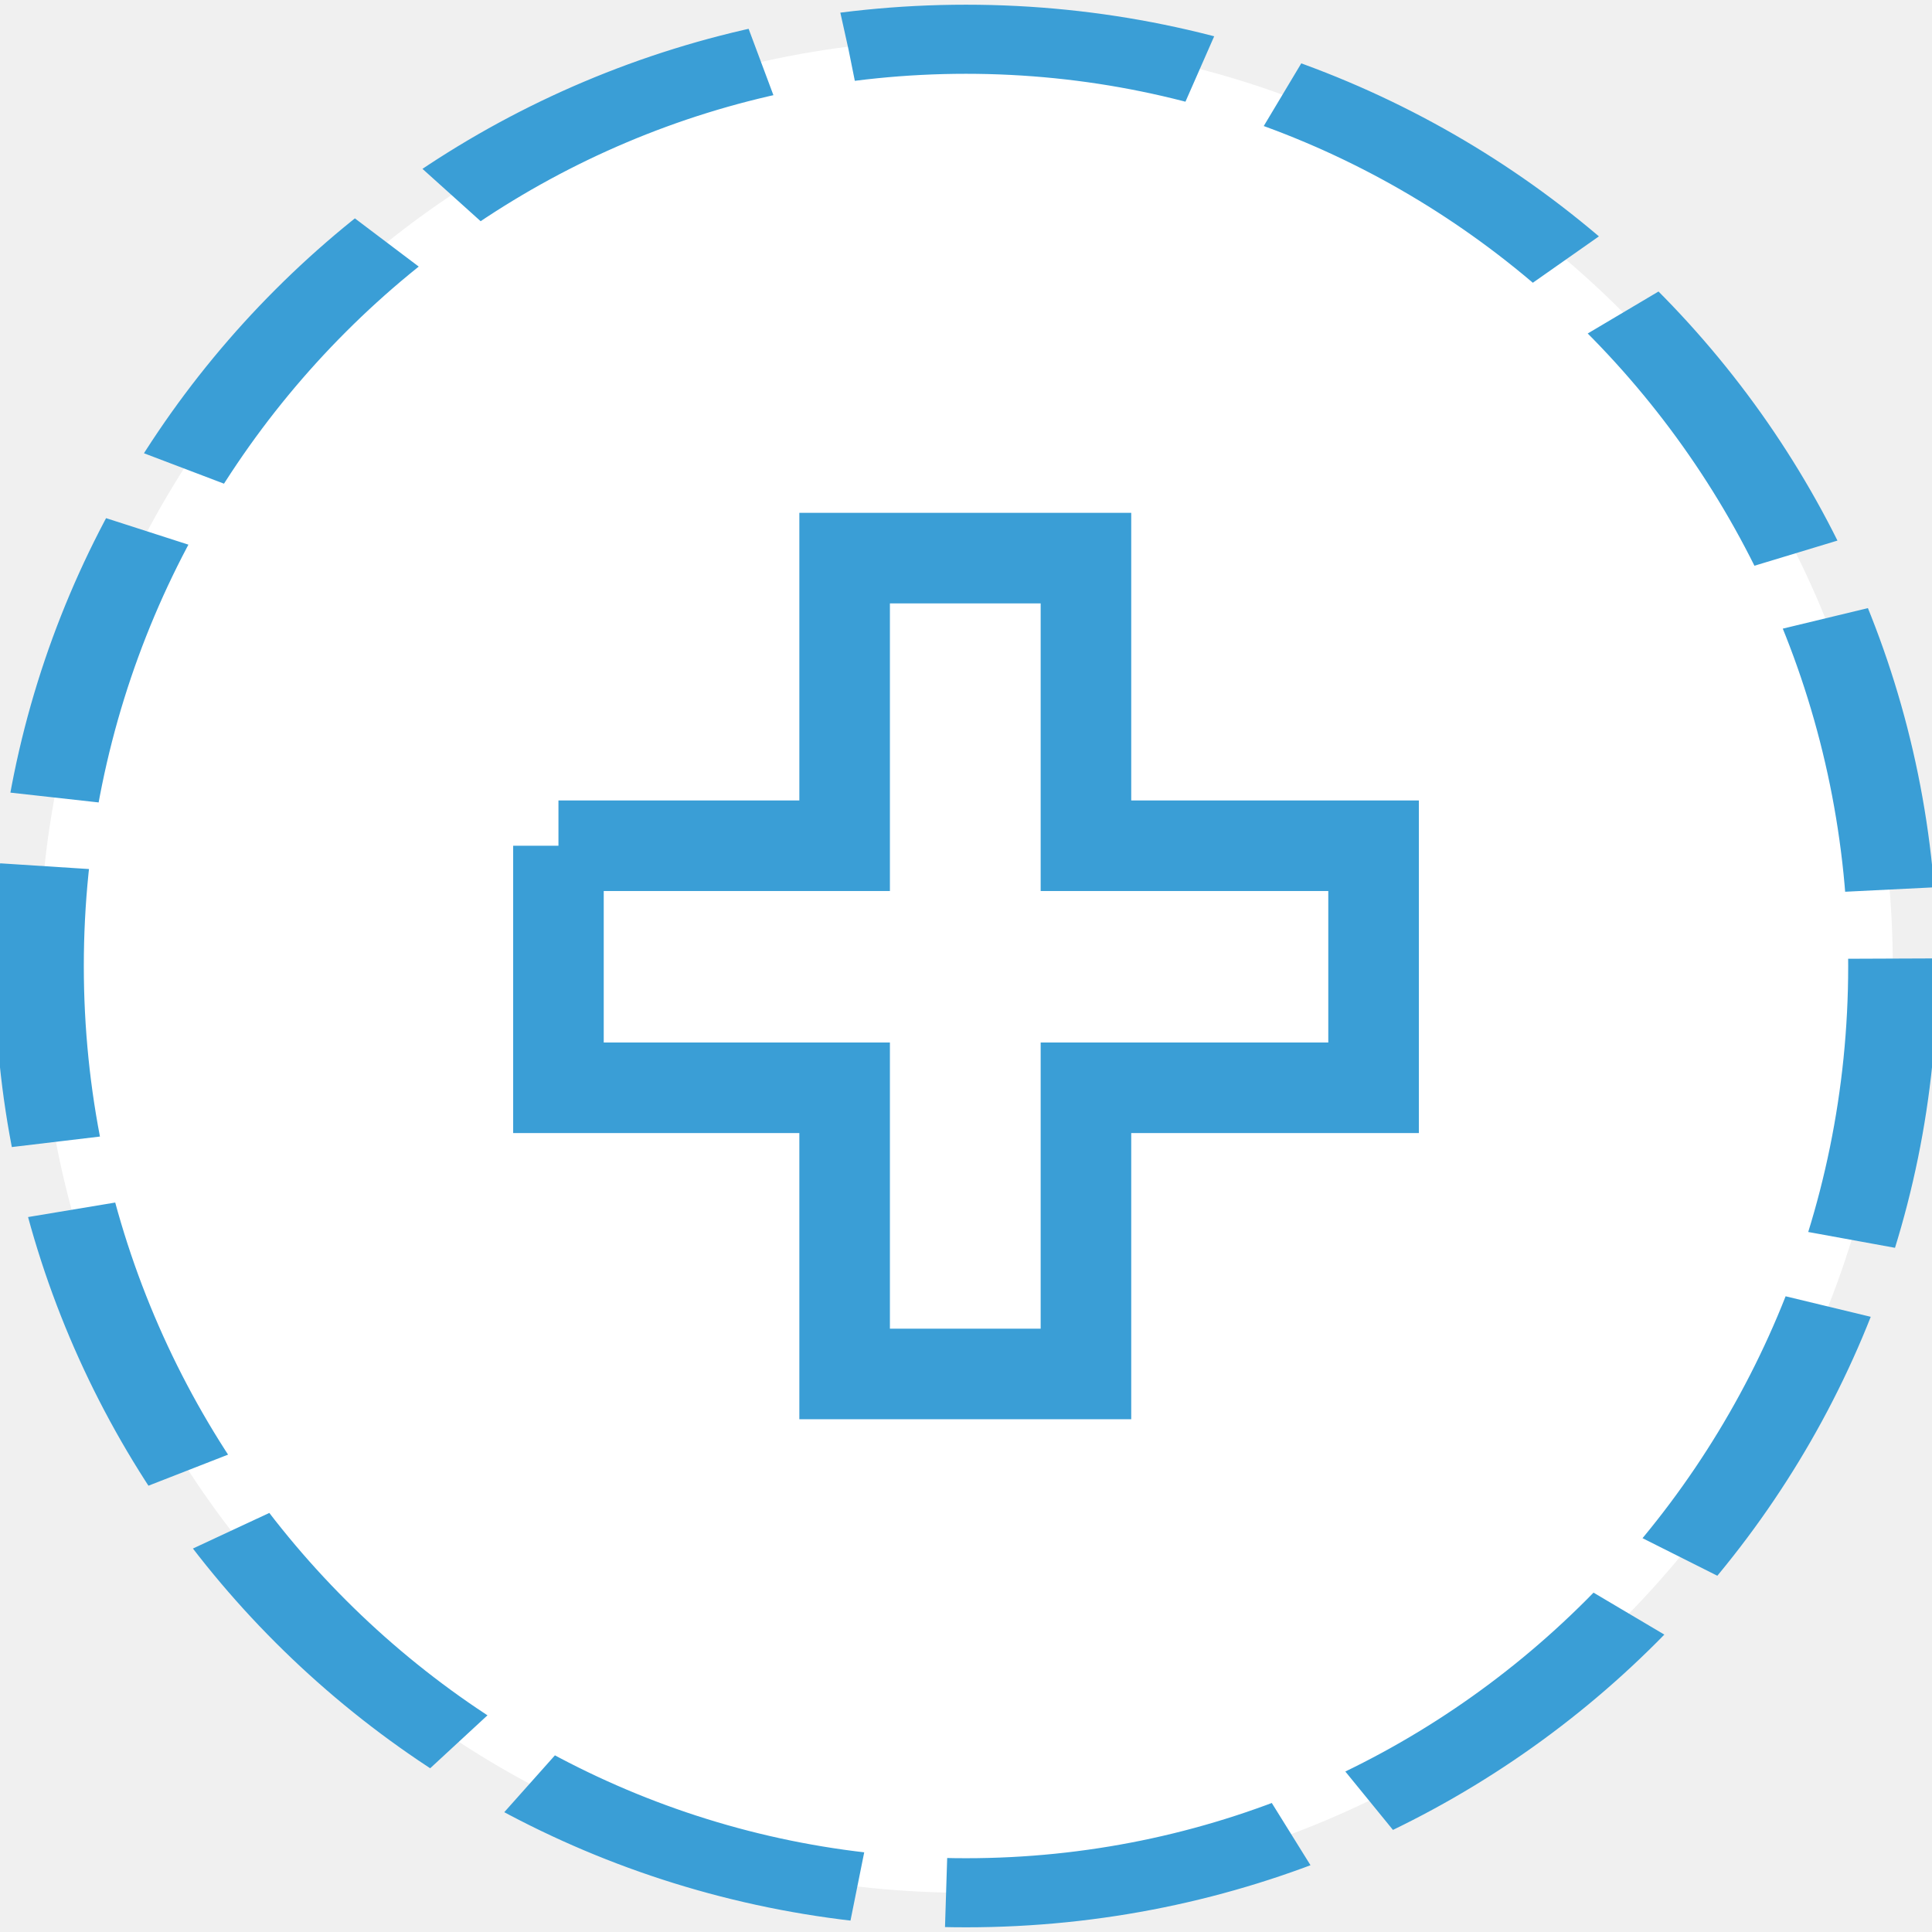
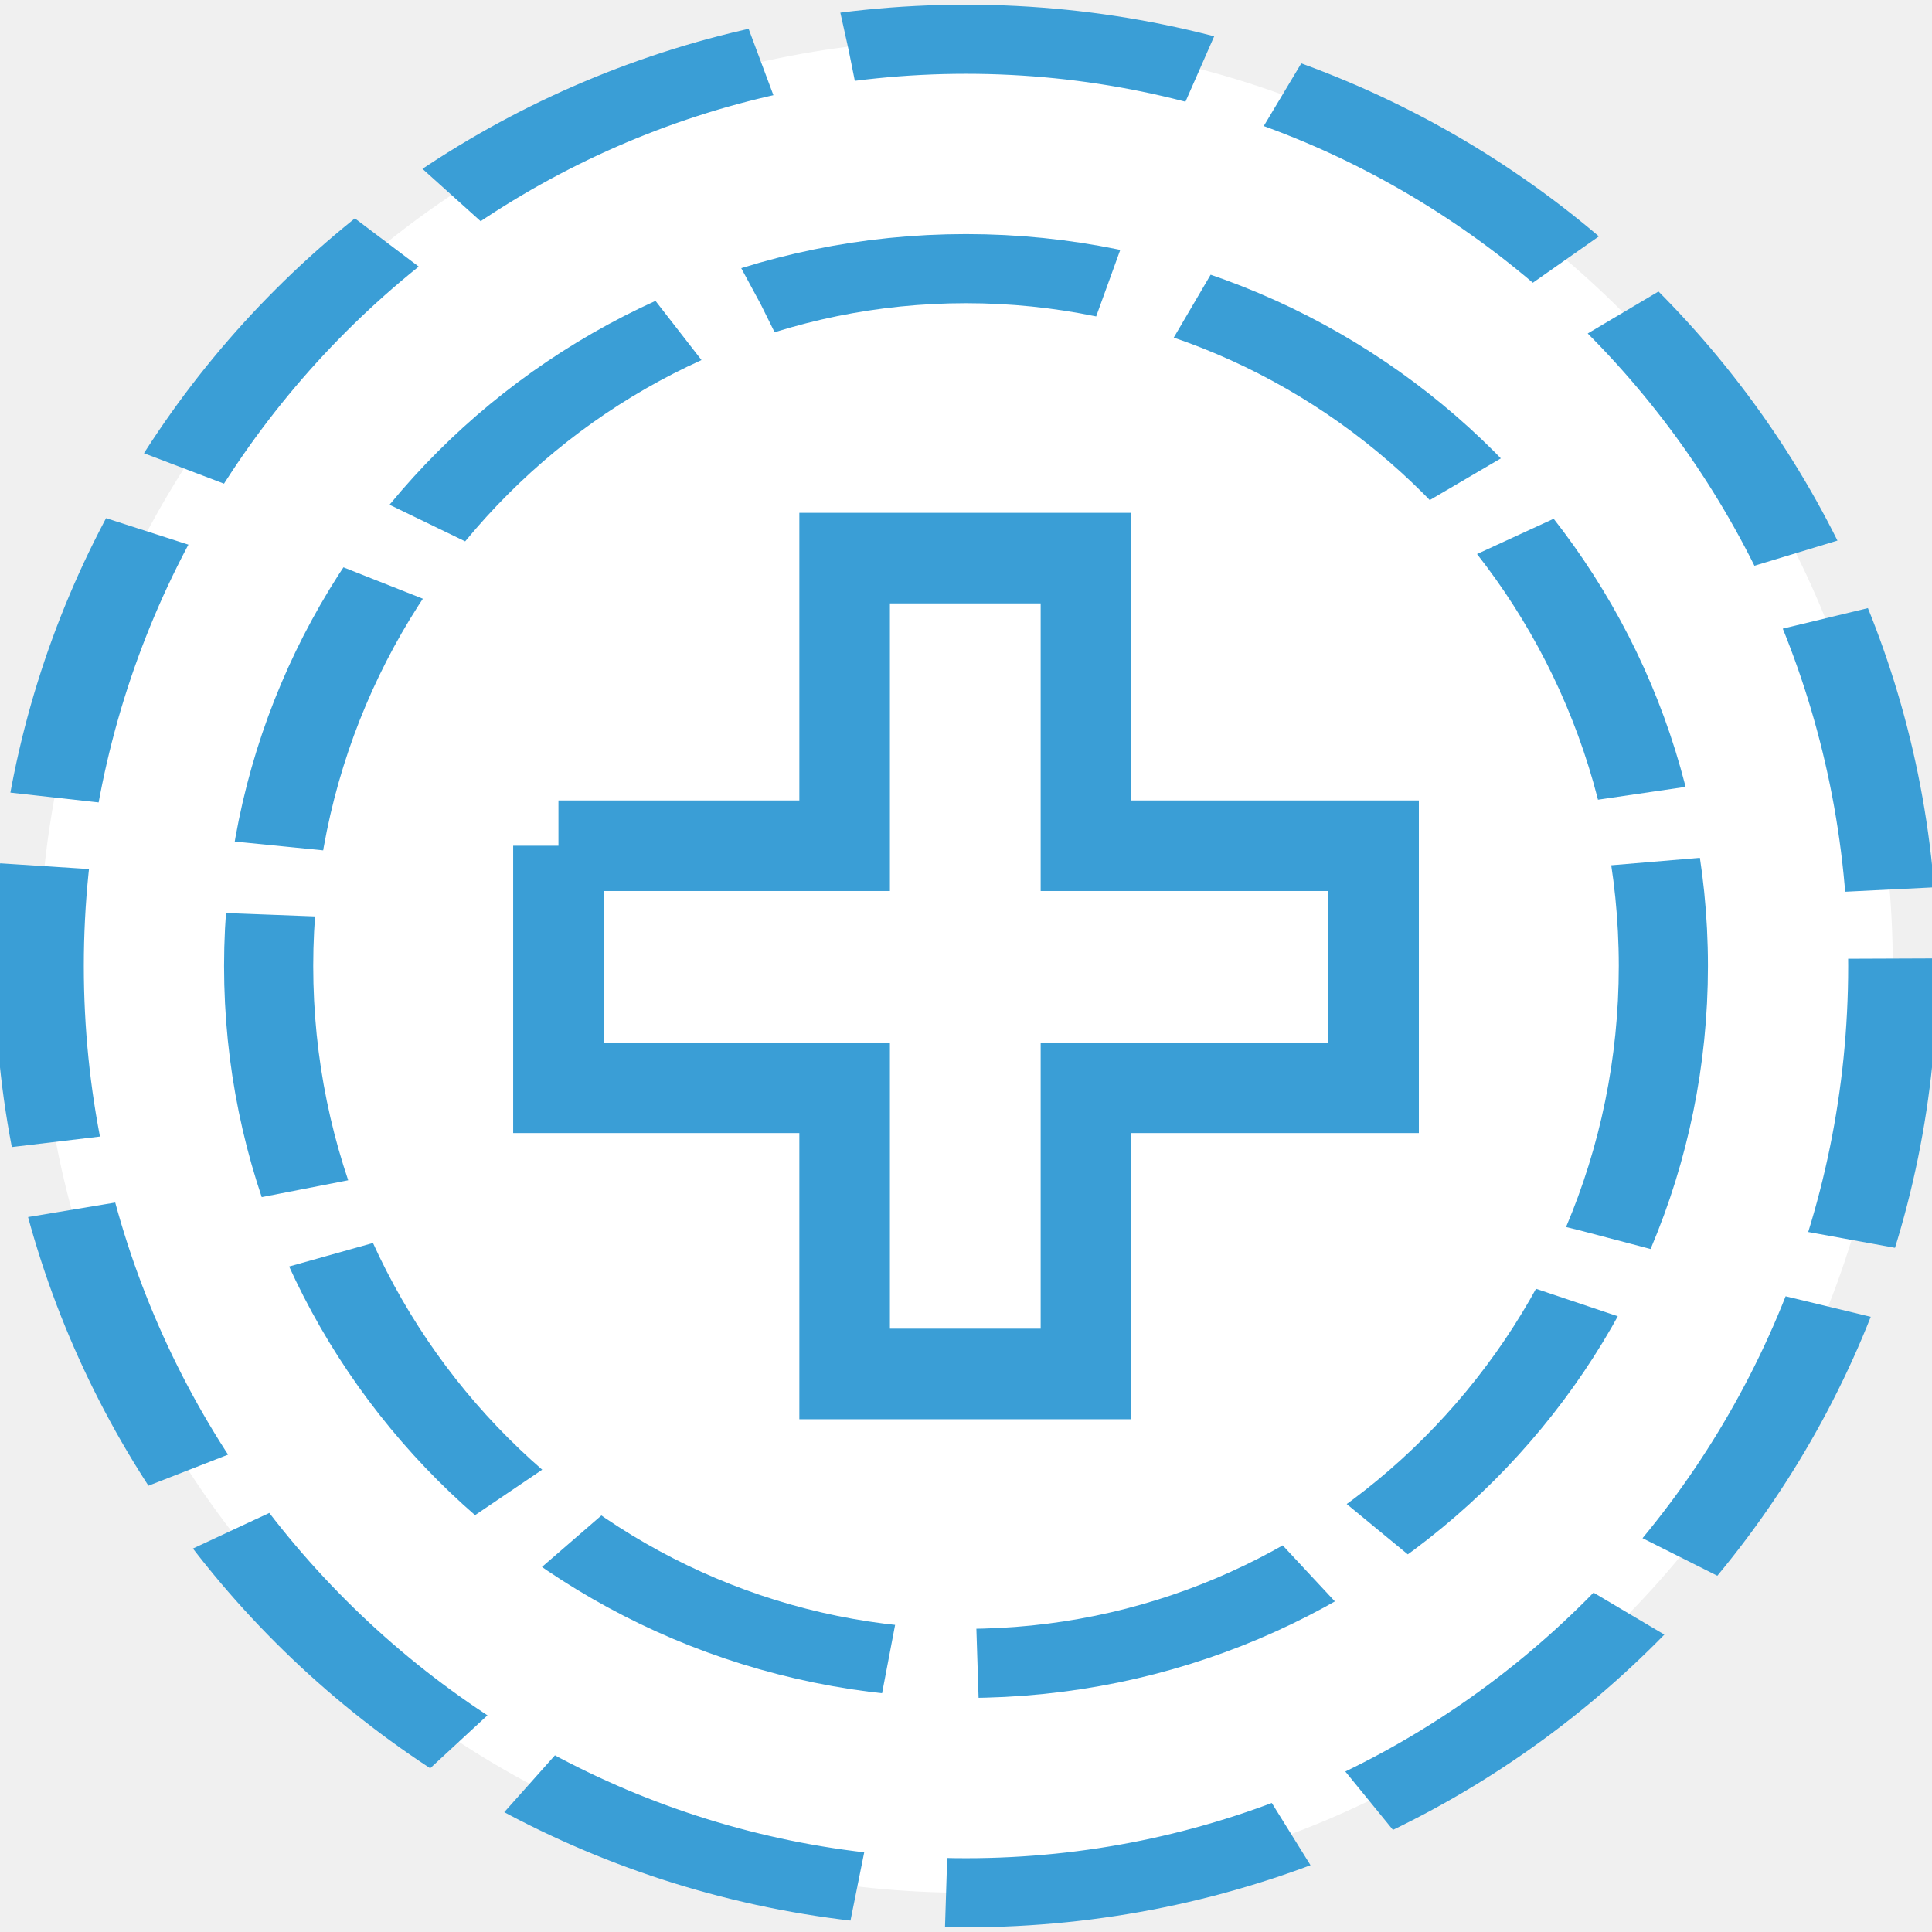
<svg xmlns="http://www.w3.org/2000/svg" width="32" height="32" id="svg5795" version="1.1">
  <defs id="defs5797" />
  <g id="layer1" transform="translate(0,-1020.362)">
    <g transform="translate(-101.4563,634.1891)" id="g5768">
      <g id="g5239" transform="translate(-0.0436603,265.7752)">
        <path style="fill:#ffffff;fill-opacity:1;stroke:#3a9ed6;stroke-width:4.26;stroke-miterlimit:4;stroke-opacity:1;stroke-dasharray:17.041,4.26;stroke-dashoffset:0" id="path5241" d="m 154.286,98.076 c 0,31.559 -19.827,57.143 -44.286,57.143 -24.458,0 -44.286,-25.584 -44.286,-57.143 0,-31.559 19.827,-57.143 44.286,-57.143 24.458,0 44.286,25.584 44.286,57.143 z" transform="matrix(0.3466136,0,0,0.2686256,79.3725,110.0521)" />
+         <path style="fill:#ffffff;fill-opacity:1;stroke:#3a9ed6;stroke-width:5.662;stroke-miterlimit:4;stroke-opacity:1;stroke-dasharray:22.646,5.662;stroke-dashoffset:0" id="path5243" d="m 154.286,98.076 c 0,31.559 -19.827,57.143 -44.286,57.143 -24.458,0 -44.286,-25.584 -44.286,-57.143 0,-31.559 19.827,-57.143 44.286,-57.143 24.458,0 44.286,25.584 44.286,57.143 z" transform="matrix(0.2608165,0,0,0.2021328,88.81019,116.5734)" />
      </g>
      <path style="font-size:40px;font-style:normal;font-variant:normal;font-weight:900;font-stretch:normal;line-height:125%;letter-spacing:0px;word-spacing:0px;fill:none;stroke:#3a9ed6;stroke-width:1.5;stroke-miterlimit:4;stroke-opacity:1;stroke-dasharray:none;font-family:Arial Black;-inkscape-font-specification:'Arial Black, Heavy'" id="path5254" d="m 110.706,400.181 4.74,0 0,-4.764 3.997,0 0,4.764 4.764,0 0,4.009 -4.764,0 0,4.74 -3.997,0 0,-4.74 -4.74,0 0,-4.009" />
    </g>
  </g>
</svg>
